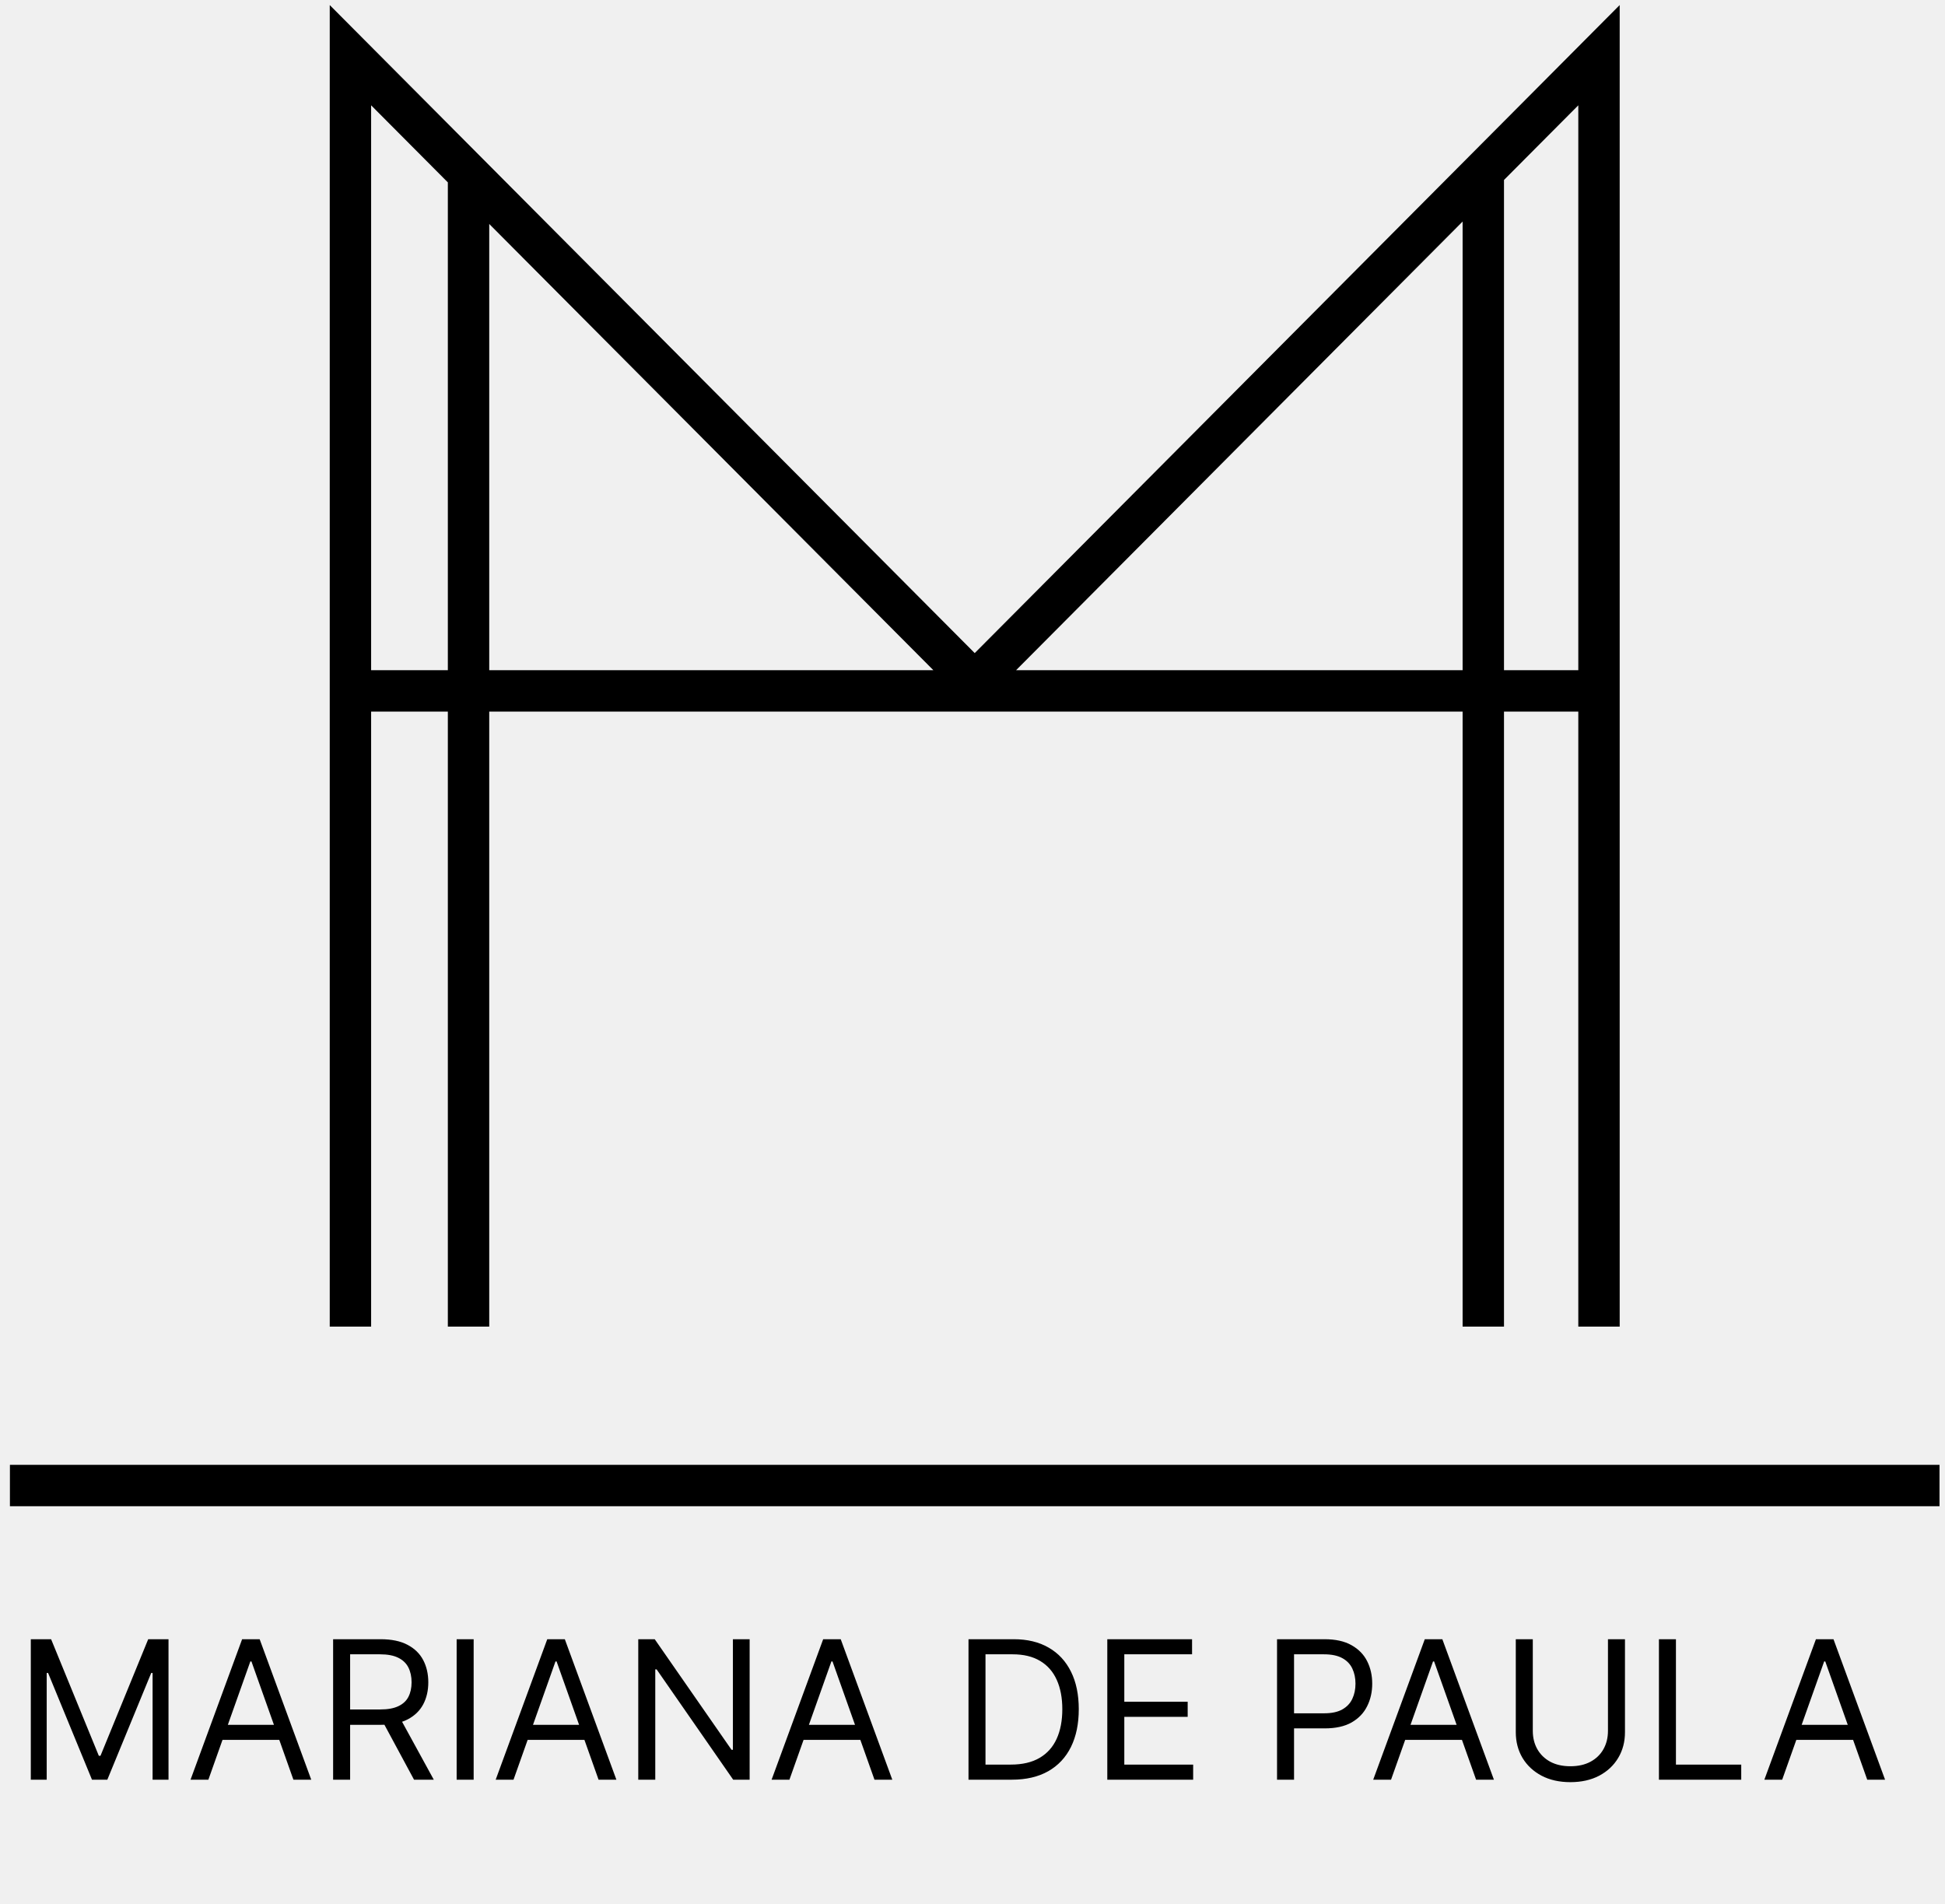
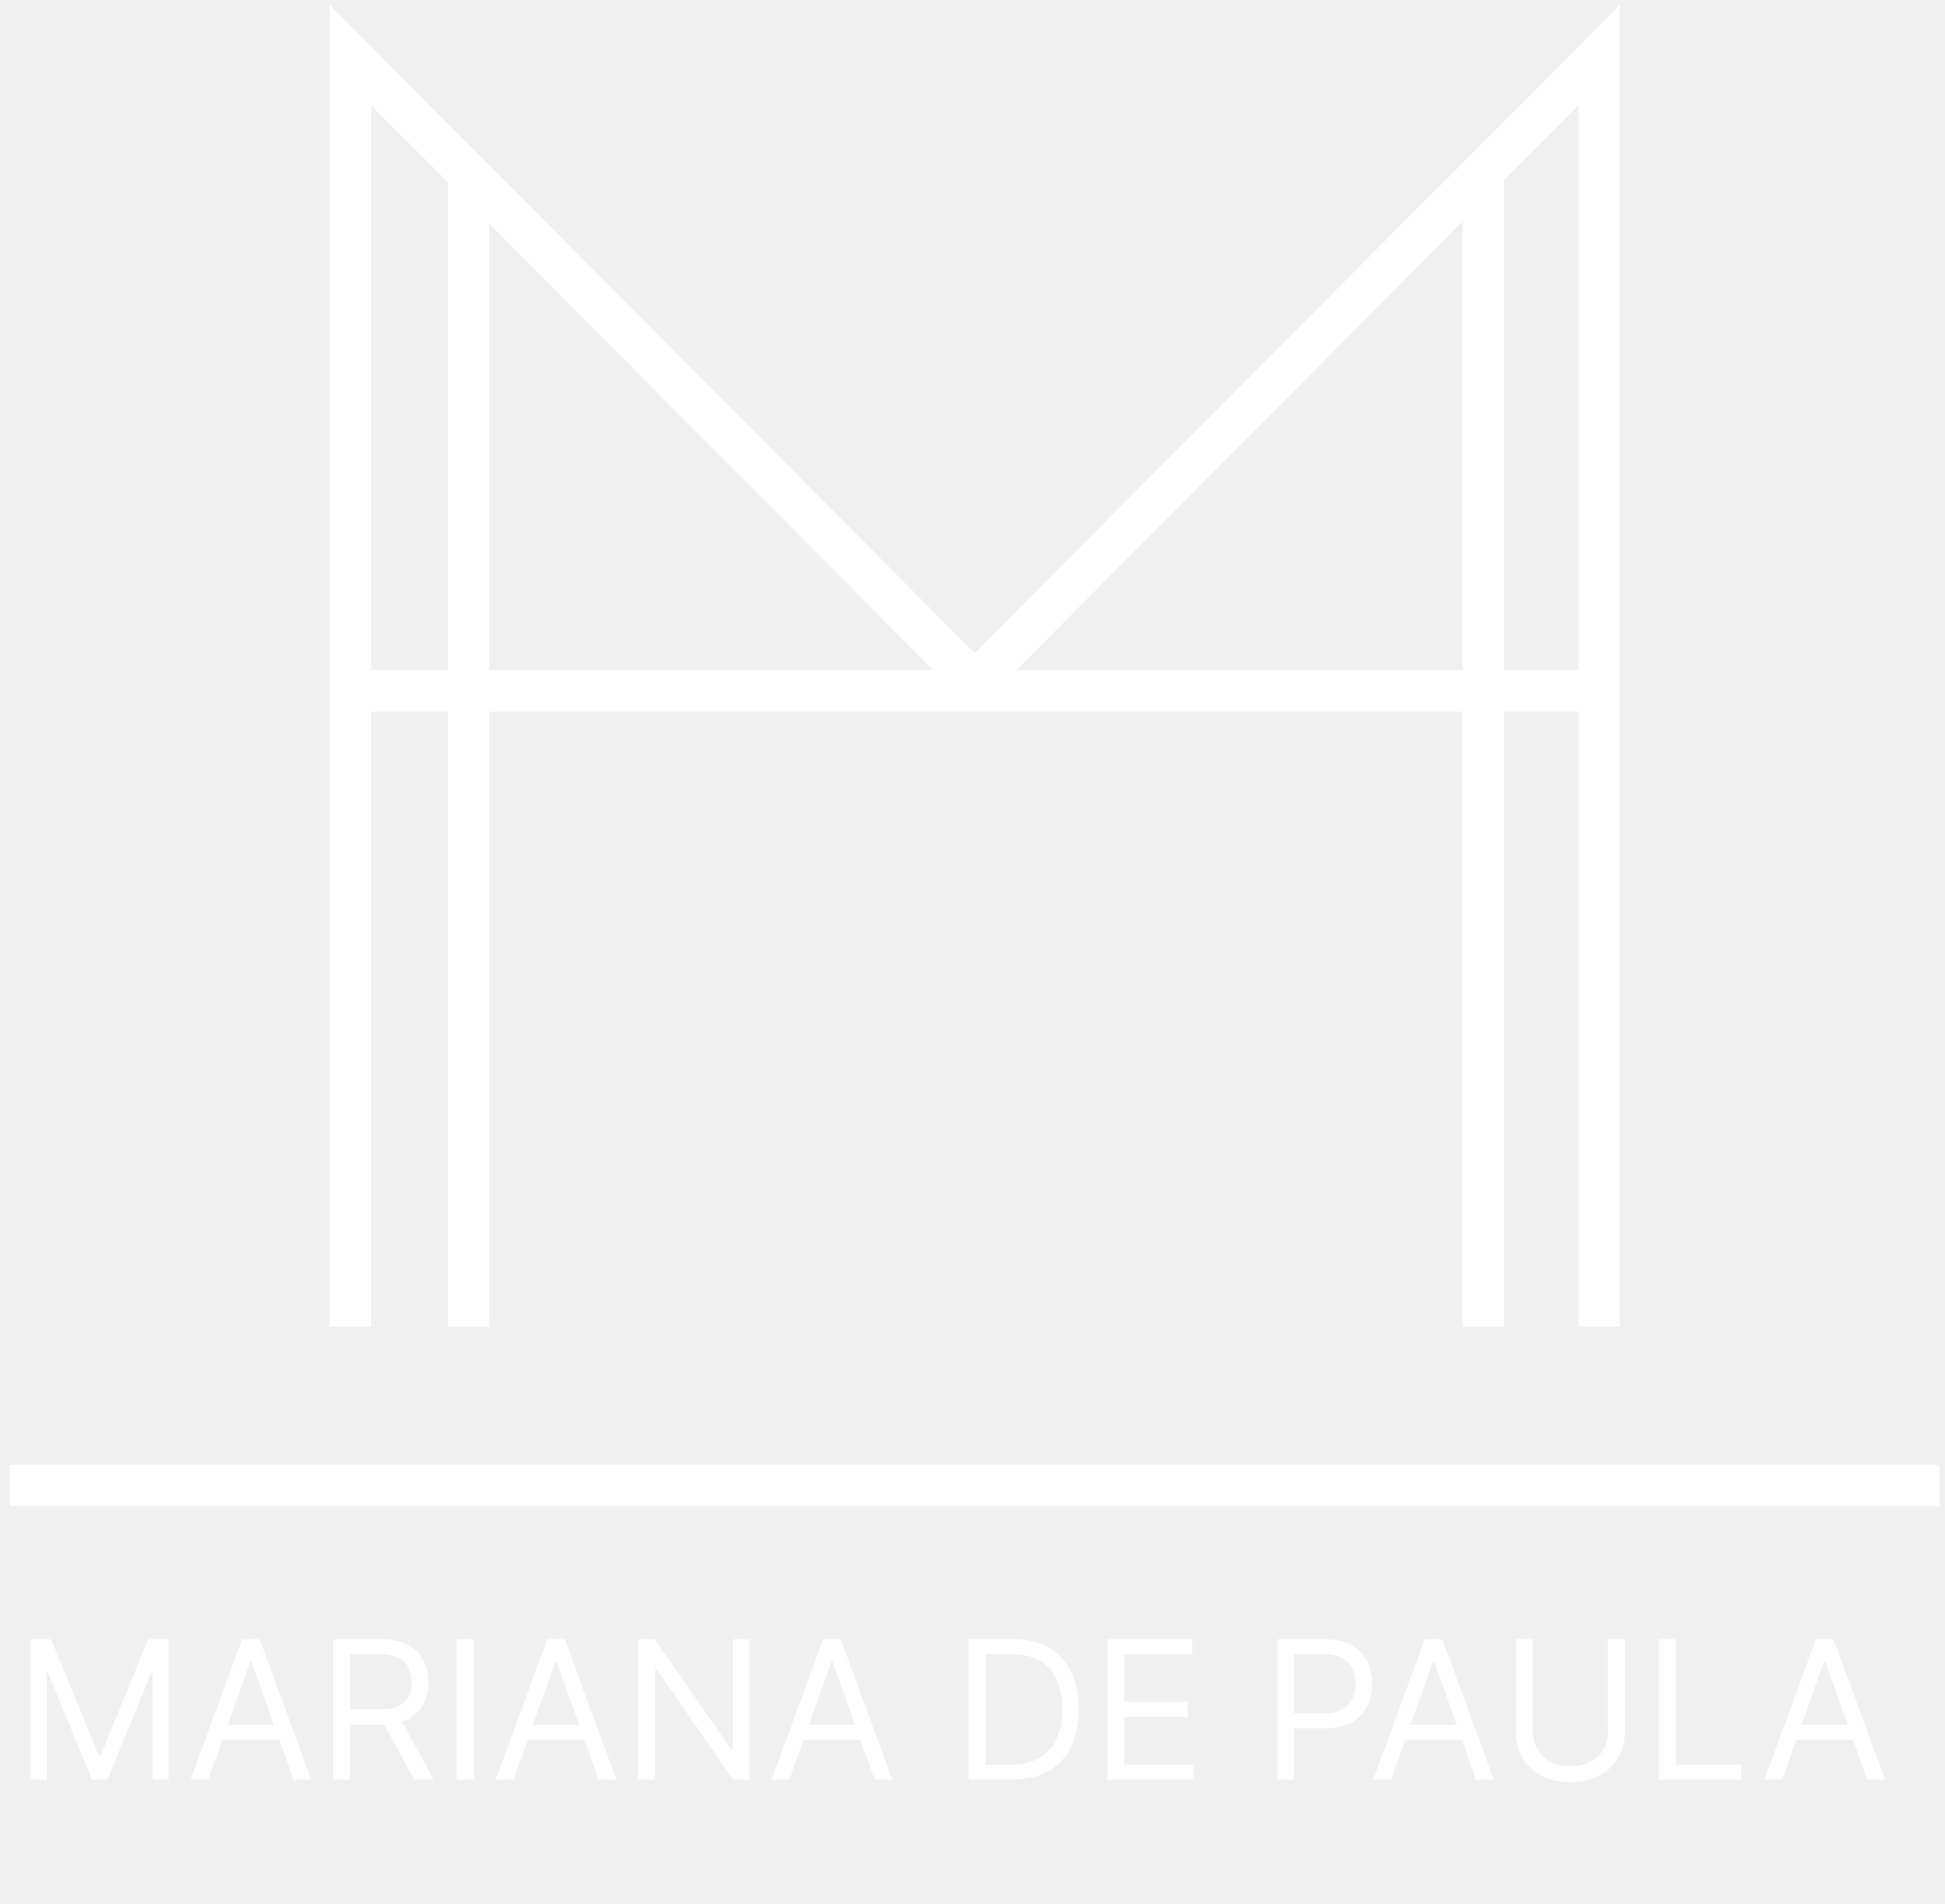
<svg xmlns="http://www.w3.org/2000/svg" width="141" height="138" viewBox="0 0 141 138" fill="none">
-   <path d="M25.404 96.158V50.079M115.917 96.158V50.079M115.917 50.079V4L70.661 49.465L33.966 12.601M115.917 50.079H25.404M25.404 50.079V4L33.966 12.601M33.966 96.158V12.601M107.53 96.158V12.601" stroke="black" stroke-width="3" />
-   <path d="M0.719 107.678H140.602" stroke="black" stroke-width="3" />
-   <path d="M2.233 118.818H3.705L7.165 127.27H7.284L10.744 118.818H12.216V129H11.062V121.264H10.963L7.781 129H6.668L3.486 121.264H3.386V129H2.233V118.818ZM15.106 129H13.813L17.552 118.818H18.824L22.563 129H21.27L18.228 120.429H18.148L15.106 129ZM15.583 125.023H20.793V126.116H15.583V125.023ZM24.149 129V118.818H27.589C28.385 118.818 29.038 118.954 29.548 119.226C30.058 119.494 30.436 119.864 30.682 120.335C30.927 120.805 31.049 121.34 31.049 121.94C31.049 122.54 30.927 123.072 30.682 123.536C30.436 124 30.06 124.365 29.553 124.63C29.046 124.892 28.398 125.023 27.609 125.023H24.825V123.909H27.569C28.113 123.909 28.55 123.83 28.882 123.67C29.217 123.511 29.459 123.286 29.608 122.994C29.76 122.699 29.837 122.348 29.837 121.94C29.837 121.533 29.76 121.176 29.608 120.871C29.455 120.567 29.212 120.331 28.877 120.165C28.542 119.996 28.1 119.912 27.549 119.912H25.382V129H24.149ZM28.942 124.426L31.447 129H30.015L27.549 124.426H28.942ZM34.337 118.818V129H33.104V118.818H34.337ZM37.227 129H35.934L39.673 118.818H40.946L44.684 129H43.392L40.349 120.429H40.269L37.227 129ZM37.704 125.023H42.914V126.116H37.704V125.023ZM54.344 118.818V129H53.151L47.602 121.006H47.503V129H46.27V118.818H47.463L53.031 126.832H53.131V118.818H54.344ZM57.229 129H55.936L59.675 118.818H60.947L64.686 129H63.394L60.351 120.429H60.271L57.229 129ZM57.706 125.023H62.916V126.116H57.706V125.023ZM73.352 129H70.21V118.818H73.491C74.478 118.818 75.324 119.022 76.026 119.43C76.729 119.834 77.267 120.416 77.642 121.175C78.017 121.93 78.204 122.835 78.204 123.889C78.204 124.95 78.015 125.863 77.637 126.629C77.259 127.391 76.709 127.978 75.987 128.388C75.264 128.796 74.386 129 73.352 129ZM71.442 127.906H73.272C74.114 127.906 74.812 127.744 75.365 127.419C75.919 127.094 76.331 126.632 76.603 126.032C76.875 125.432 77.011 124.718 77.011 123.889C77.011 123.067 76.876 122.36 76.608 121.766C76.34 121.17 75.938 120.712 75.405 120.394C74.871 120.073 74.207 119.912 73.411 119.912H71.442V127.906ZM80.272 129V118.818H86.417V119.912H81.505V123.352H86.099V124.446H81.505V127.906H86.496V129H80.272ZM92.577 129V118.818H96.017C96.816 118.818 97.469 118.962 97.976 119.251C98.486 119.536 98.864 119.922 99.109 120.409C99.355 120.896 99.477 121.44 99.477 122.04C99.477 122.64 99.355 123.185 99.109 123.675C98.867 124.166 98.493 124.557 97.986 124.849C97.479 125.137 96.829 125.281 96.037 125.281H93.571V124.188H95.997C96.544 124.188 96.983 124.093 97.315 123.904C97.646 123.715 97.886 123.46 98.035 123.138C98.188 122.814 98.264 122.447 98.264 122.04C98.264 121.632 98.188 121.268 98.035 120.946C97.886 120.625 97.644 120.373 97.31 120.19C96.975 120.005 96.531 119.912 95.977 119.912H93.81V129H92.577ZM100.842 129H99.549L103.288 118.818H104.561L108.299 129H107.007L103.964 120.429H103.885L100.842 129ZM101.319 125.023H106.529V126.116H101.319V125.023ZM116.567 118.818H117.8V125.56C117.8 126.256 117.636 126.877 117.308 127.424C116.983 127.968 116.524 128.397 115.931 128.712C115.337 129.023 114.641 129.179 113.843 129.179C113.044 129.179 112.348 129.023 111.755 128.712C111.161 128.397 110.701 127.968 110.373 127.424C110.048 126.877 109.885 126.256 109.885 125.56V118.818H111.118V125.46C111.118 125.957 111.228 126.4 111.446 126.788C111.665 127.172 111.977 127.475 112.381 127.697C112.789 127.916 113.276 128.026 113.843 128.026C114.409 128.026 114.897 127.916 115.304 127.697C115.712 127.475 116.024 127.172 116.239 126.788C116.458 126.4 116.567 125.957 116.567 125.46V118.818ZM120.262 129V118.818H121.495V127.906H126.228V129H120.262ZM129.197 129H127.905L131.643 118.818H132.916L136.655 129H135.362L132.32 120.429H132.24L129.197 129ZM129.675 125.023H134.885V126.116H129.675V125.023Z" fill="black" />
+   <path d="M25.404 96.158V50.079M115.917 96.158V50.079M115.917 50.079V4L70.661 49.465L33.966 12.601M115.917 50.079H25.404M25.404 50.079V4L33.966 12.601M33.966 96.158V12.601M107.53 96.158V12.601" stroke="white" stroke-width="3" />
+   <path d="M0.719 107.678H140.602" stroke="white" stroke-width="3" />
+   <path d="M2.233 118.818H3.705L7.165 127.27H7.284L10.744 118.818H12.216V129H11.062V121.264H10.963L7.781 129H6.668L3.486 121.264H3.386V129H2.233V118.818ZM15.106 129H13.813L17.552 118.818H18.824L22.563 129H21.27L18.228 120.429H18.148L15.106 129ZM15.583 125.023H20.793V126.116H15.583V125.023ZM24.149 129V118.818H27.589C28.385 118.818 29.038 118.954 29.548 119.226C30.058 119.494 30.436 119.864 30.682 120.335C30.927 120.805 31.049 121.34 31.049 121.94C31.049 122.54 30.927 123.072 30.682 123.536C30.436 124 30.06 124.365 29.553 124.63C29.046 124.892 28.398 125.023 27.609 125.023H24.825V123.909H27.569C28.113 123.909 28.55 123.83 28.882 123.67C29.217 123.511 29.459 123.286 29.608 122.994C29.76 122.699 29.837 122.348 29.837 121.94C29.837 121.533 29.76 121.176 29.608 120.871C29.455 120.567 29.212 120.331 28.877 120.165C28.542 119.996 28.1 119.912 27.549 119.912H25.382V129H24.149ZM28.942 124.426L31.447 129H30.015L27.549 124.426H28.942ZM34.337 118.818V129H33.104V118.818H34.337ZM37.227 129H35.934L39.673 118.818H40.946L44.684 129H43.392L40.349 120.429H40.269L37.227 129ZM37.704 125.023H42.914V126.116H37.704V125.023ZM54.344 118.818V129H53.151L47.602 121.006H47.503V129H46.27V118.818H47.463L53.031 126.832H53.131V118.818H54.344ZM57.229 129H55.936L59.675 118.818H60.947L64.686 129H63.394L60.351 120.429H60.271L57.229 129ZM57.706 125.023H62.916V126.116H57.706V125.023ZM73.352 129H70.21V118.818H73.491C74.478 118.818 75.324 119.022 76.026 119.43C76.729 119.834 77.267 120.416 77.642 121.175C78.017 121.93 78.204 122.835 78.204 123.889C78.204 124.95 78.015 125.863 77.637 126.629C77.259 127.391 76.709 127.978 75.987 128.388C75.264 128.796 74.386 129 73.352 129ZM71.442 127.906H73.272C74.114 127.906 74.812 127.744 75.365 127.419C75.919 127.094 76.331 126.632 76.603 126.032C76.875 125.432 77.011 124.718 77.011 123.889C77.011 123.067 76.876 122.36 76.608 121.766C76.34 121.17 75.938 120.712 75.405 120.394C74.871 120.073 74.207 119.912 73.411 119.912H71.442V127.906ZM80.272 129V118.818H86.417V119.912H81.505V123.352H86.099V124.446H81.505V127.906H86.496V129H80.272ZM92.577 129V118.818H96.017C96.816 118.818 97.469 118.962 97.976 119.251C98.486 119.536 98.864 119.922 99.109 120.409C99.355 120.896 99.477 121.44 99.477 122.04C99.477 122.64 99.355 123.185 99.109 123.675C98.867 124.166 98.493 124.557 97.986 124.849C97.479 125.137 96.829 125.281 96.037 125.281H93.571V124.188H95.997C96.544 124.188 96.983 124.093 97.315 123.904C97.646 123.715 97.886 123.46 98.035 123.138C98.188 122.814 98.264 122.447 98.264 122.04C98.264 121.632 98.188 121.268 98.035 120.946C97.886 120.625 97.644 120.373 97.31 120.19C96.975 120.005 96.531 119.912 95.977 119.912H93.81V129H92.577ZM100.842 129H99.549L103.288 118.818H104.561L108.299 129H107.007L103.964 120.429H103.885L100.842 129ZM101.319 125.023H106.529V126.116H101.319V125.023ZM116.567 118.818H117.8V125.56C117.8 126.256 117.636 126.877 117.308 127.424C116.983 127.968 116.524 128.397 115.931 128.712C115.337 129.023 114.641 129.179 113.843 129.179C113.044 129.179 112.348 129.023 111.755 128.712C111.161 128.397 110.701 127.968 110.373 127.424C110.048 126.877 109.885 126.256 109.885 125.56V118.818H111.118V125.46C111.118 125.957 111.228 126.4 111.446 126.788C111.665 127.172 111.977 127.475 112.381 127.697C112.789 127.916 113.276 128.026 113.843 128.026C114.409 128.026 114.897 127.916 115.304 127.697C115.712 127.475 116.024 127.172 116.239 126.788C116.458 126.4 116.567 125.957 116.567 125.46V118.818ZM120.262 129V118.818H121.495V127.906H126.228V129H120.262ZM129.197 129H127.905L131.643 118.818H132.916L136.655 129H135.362L132.32 120.429H132.24L129.197 129ZM129.675 125.023H134.885V126.116H129.675V125.023Z" fill="white" />
</svg>
